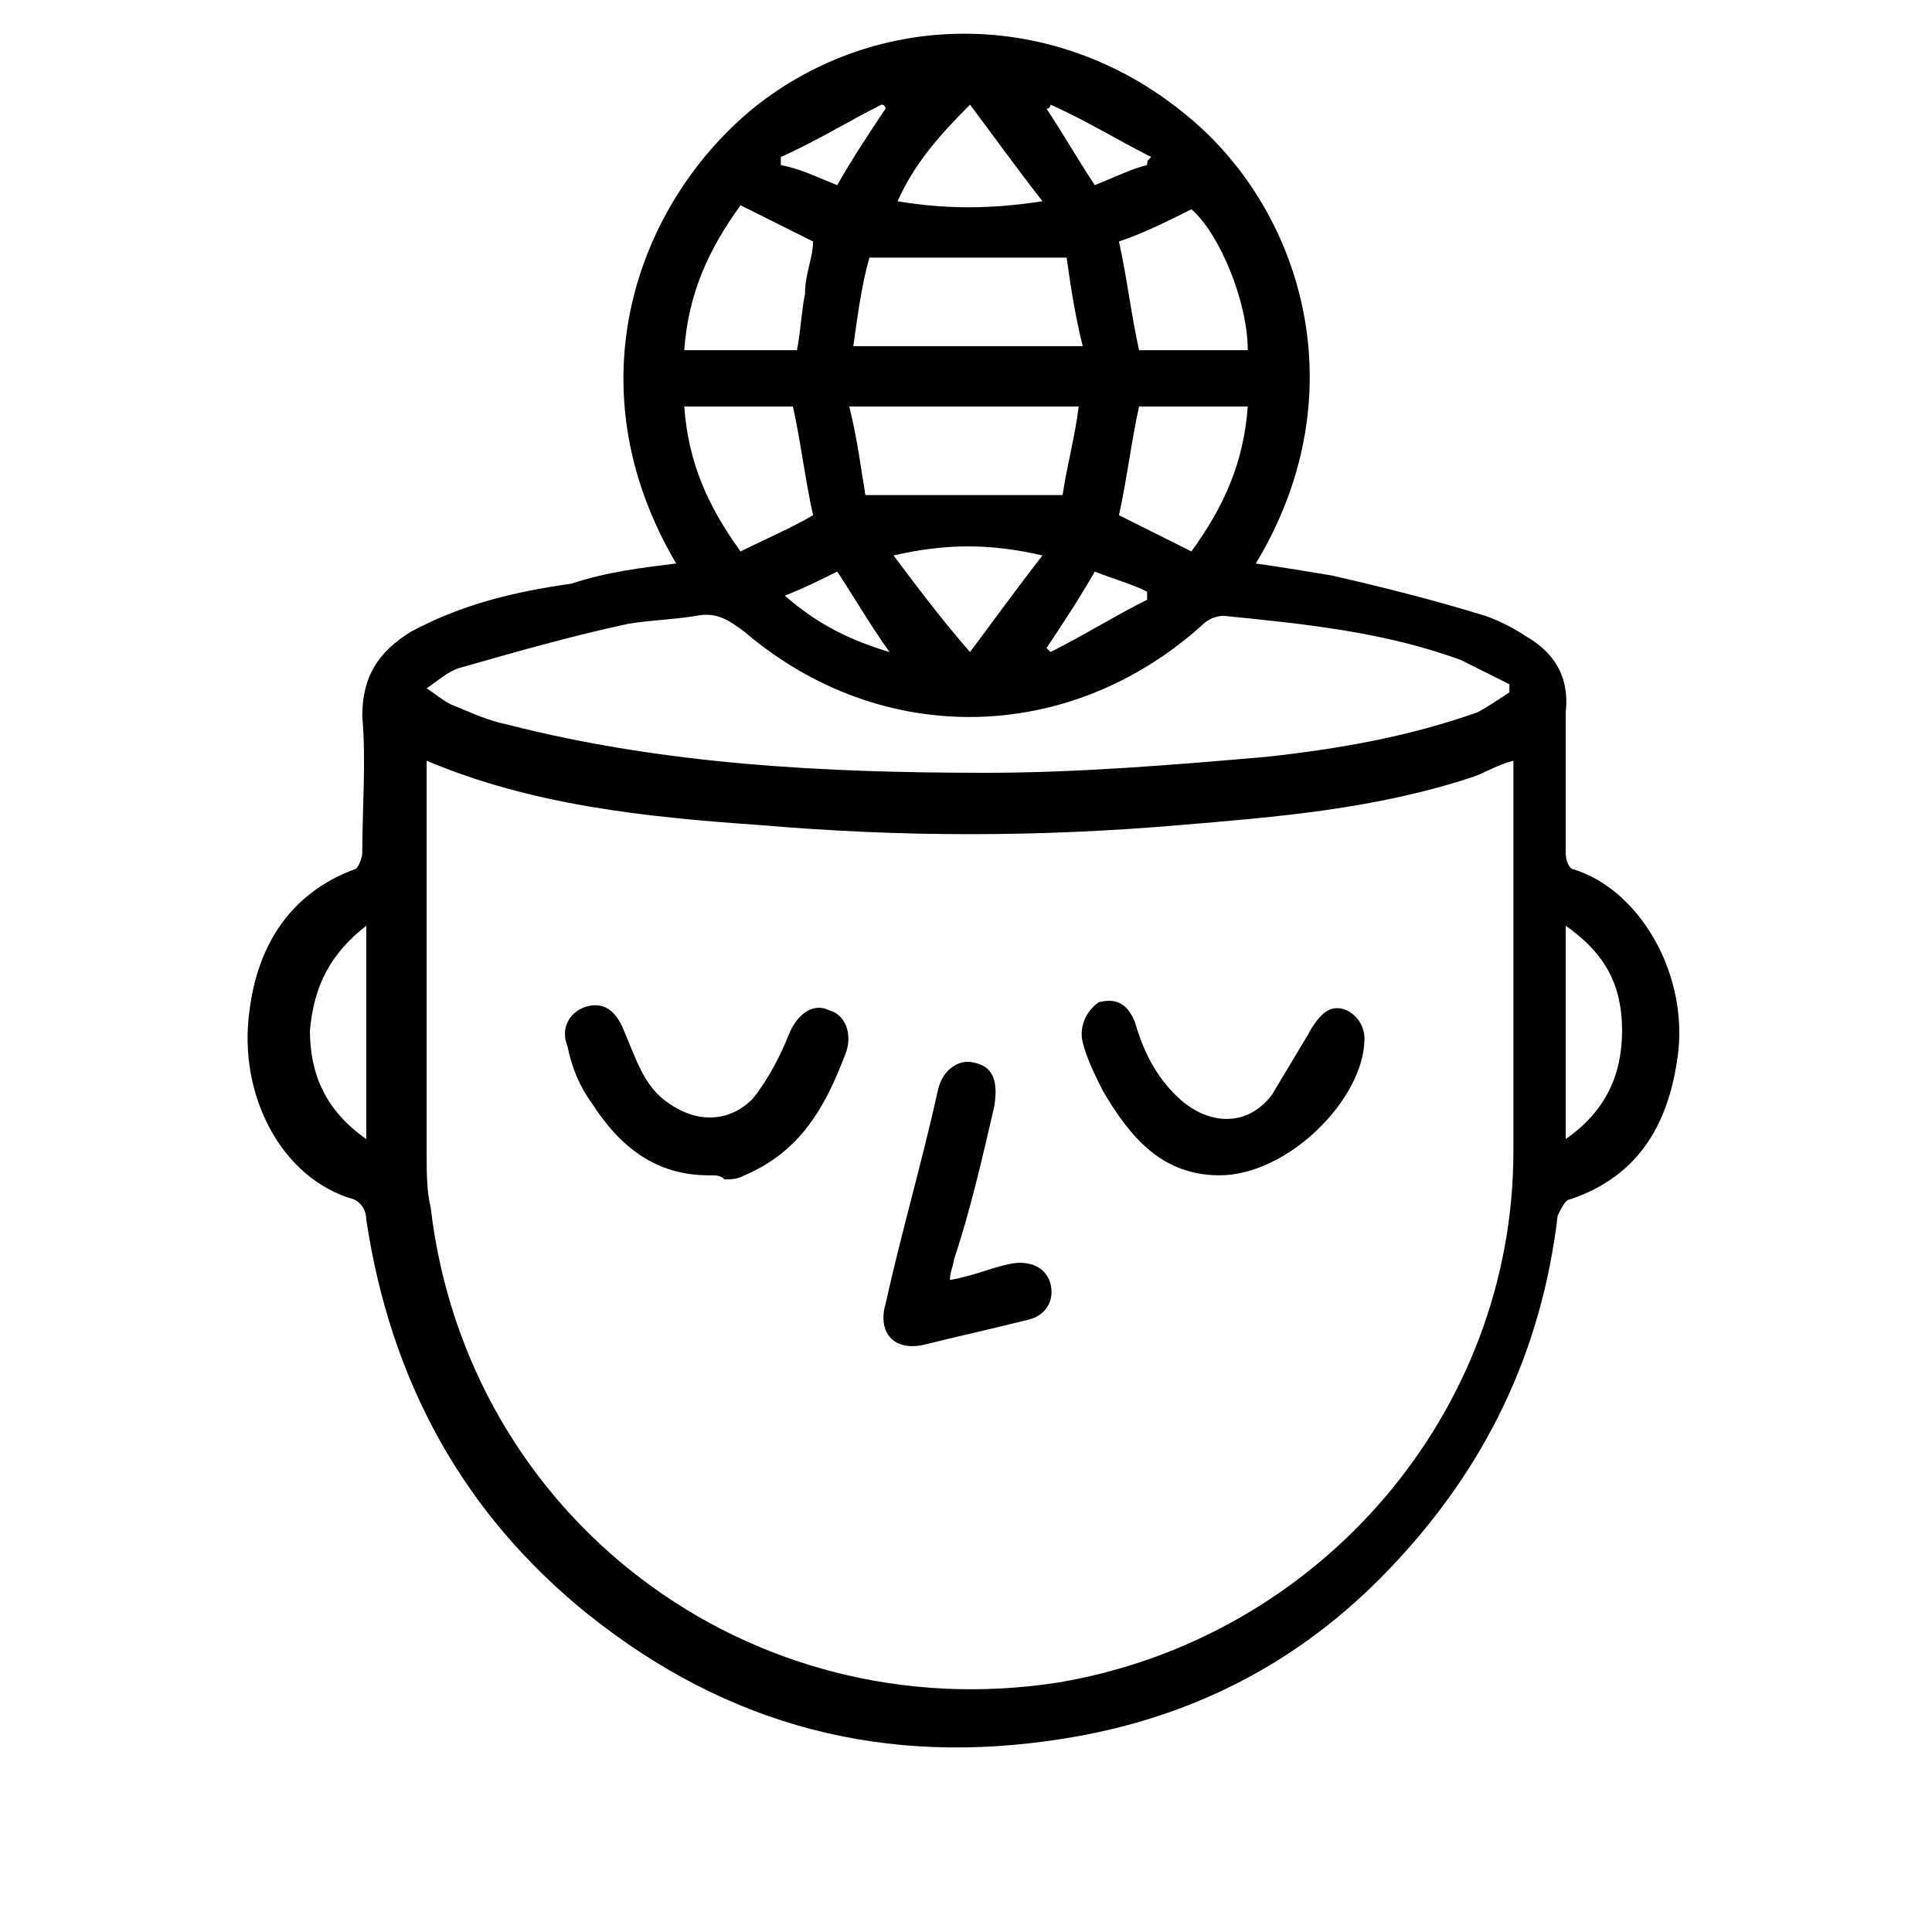
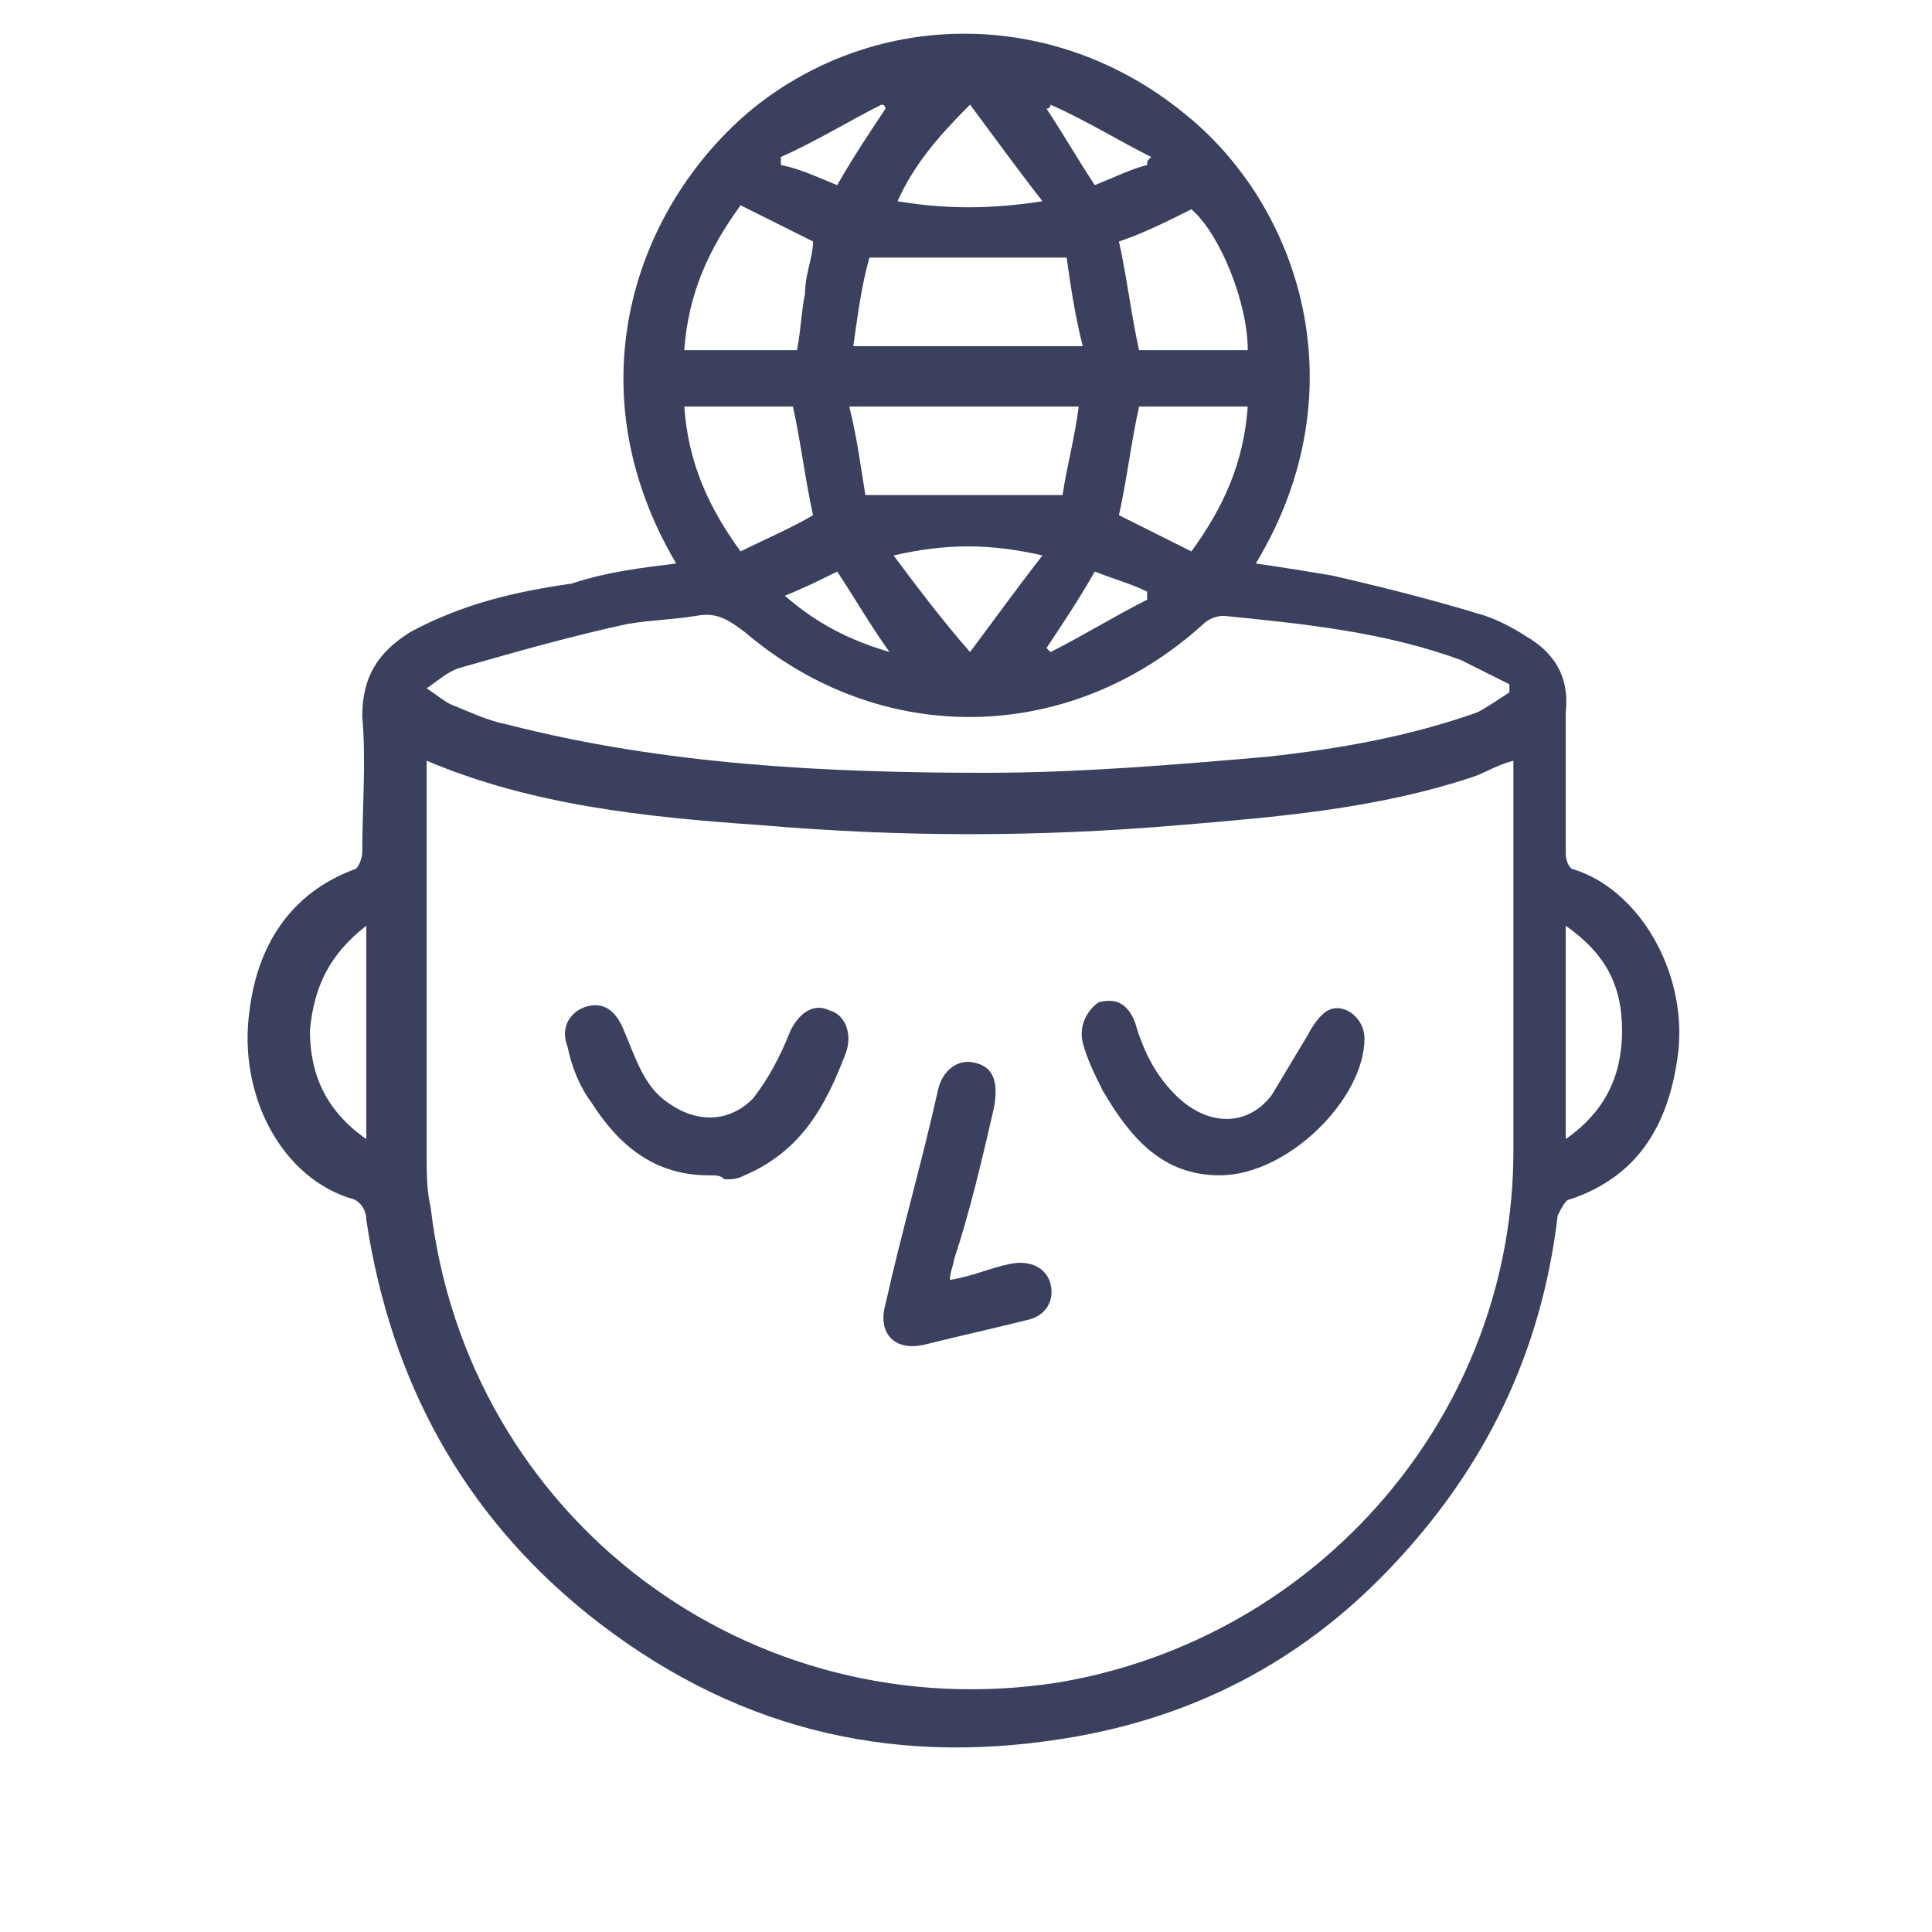
<svg xmlns="http://www.w3.org/2000/svg" version="1.1" baseProfile="tiny" id="Layer_1" x="0px" y="0px" width="48px" height="48px" viewBox="0 0 48 48" overflow="visible" xml:space="preserve">
  <g id="BG3fUw_00000160173873125151658780000001584624923084745380_">
    <g>
      <g>
-         <path d="M-48.9,35c1.3-0.4,2.6-0.8,3.9-1.2c1-0.3,1.9-0.5,2.9-0.3c1.8,0.4,2.5,2.1,1.4,3.6c-0.3,0.4-0.7,0.8-1.2,1.1     c-5.3,3.1-10.7,6-16.5,8.1c-1.8,0.7-3.5,0.5-5.3,0.3c-5.6-0.6-11.1-1.9-16.6-3.4c-0.2-0.1-0.4-0.1-0.5-0.2     c-0.4-0.2-0.5-0.5-0.4-0.9c0.1-0.4,0.4-0.6,0.8-0.6c0.2,0,0.4,0.1,0.6,0.1c4.8,1.3,9.5,2.5,14.4,3.2c1.7,0.2,3.5,0.4,5.2,0.2     c1.3-0.1,2.6-0.8,3.9-1.3c4.4-1.9,8.7-4,12.8-6.5c0.5-0.3,1-0.7,1.4-1.1c0.5-0.5,0.3-1-0.4-1.1c-0.5-0.1-1-0.1-1.4,0.1     c-3.5,1-6.9,2.1-10.4,3.2c-0.1,0-0.3,0.2-0.3,0.4c-0.2,1.2-0.8,1.9-2,2.3c-1.3,0.4-2.7,0.3-4,0.1c-1.7-0.3-3.3-0.6-5-1     c-0.8-0.2-1.1-0.5-0.9-1.1c0.1-0.5,0.6-0.7,1.4-0.5c2.2,0.6,4.4,1,6.7,1c0.5,0,1-0.1,1.5-0.2c0.8-0.2,1-0.8,0.5-1.4     c-0.3-0.3-0.6-0.7-1-0.8c-1.7-0.4-3.4-0.7-5-1.2c-1-0.3-2.1-0.5-2.9-1.1c-4-3-8.2-2.9-12.7-1.3c-0.6,0.2-1.2,0.5-1.8,0.7     c-0.6,0.3-1.1,0.2-1.3-0.3c-0.2-0.5,0-0.9,0.6-1.2c1.6-0.6,3.2-1.1,4.9-1.6c0.3-0.1,0.5-0.2,0.5-0.5c0.1-0.8,0.3-1.5,0.5-2.3     c0.1-0.3,0-0.6-0.3-0.8c-0.8-0.7-1.6-1.4-2.3-2.1c-1-0.9-1-2.1,0-3c0.7-0.7,1.4-1.4,2.1-2c0.4-0.3,0.5-0.6,0.3-1.1     c-0.4-0.9-0.6-1.8-0.9-2.8c-0.4-1.3,0.1-2.4,1.5-2.7c1-0.2,2-0.5,3-0.7c0.4-0.1,0.6-0.2,0.6-0.6c0.2-1,0.4-2,0.6-3     c0.3-1.4,1.3-2,2.7-1.6c1,0.3,2,0.6,3,0.9c0.3,0.1,0.5,0,0.7-0.2c0.7-0.8,1.4-1.6,2-2.3c1-1.1,2.1-1.1,3.1,0     c0.7,0.7,1.4,1.4,2,2.2C-56.2,9-56,9.1-55.6,9c1-0.4,2-0.7,2.9-1c1.3-0.4,2.3,0.1,2.7,1.4c0.2,1,0.5,2,0.7,3     c0.1,0.4,0.3,0.6,0.7,0.7c1,0.2,2,0.4,3,0.6c1.3,0.3,1.9,1.3,1.6,2.5c-0.3,1-0.6,2-0.9,3c-0.1,0.4-0.1,0.6,0.2,0.9     c0.8,0.7,1.5,1.3,2.3,2c1.1,1,1.1,2.1,0,3.1c-0.7,0.7-1.4,1.3-2.1,2c-0.4,0.3-0.5,0.6-0.3,1.1c0.4,0.9,0.7,1.9,1,2.8     c0.4,1.4-0.2,2.4-1.6,2.6c-0.9,0.2-1.8,0.4-2.7,0.6c-0.3,0.1-0.6,0.3-0.9,0.5C-49,34.8-49,34.9-48.9,35z M-43.2,23.5     c-0.2-0.1-0.4-0.2-0.6-0.3c-0.8-0.6-1.5-1.3-2.2-2c-0.8-0.6-1-1.4-0.7-2.4c0.3-1,0.6-2,0.9-3c0.1-0.4,0.1-0.6-0.4-0.7     c-1-0.2-2.1-0.4-3.1-0.6c-0.9-0.2-1.5-0.7-1.7-1.6c-0.2-1-0.5-2-0.7-3.1c-0.1-0.4-0.2-0.5-0.6-0.4c-1,0.4-2.1,0.7-3.1,1.1     c-0.8,0.3-1.5,0.1-2.1-0.5c-0.7-0.8-1.5-1.6-2.2-2.4c-0.3-0.3-0.4-0.3-0.7,0c-0.7,0.8-1.4,1.6-2.1,2.4c-0.6,0.8-1.4,1-2.4,0.7     c-1-0.3-2-0.6-3-0.9c-0.4-0.1-0.5-0.1-0.6,0.4c-0.2,1.1-0.4,2.1-0.6,3.2c-0.2,0.8-0.7,1.4-1.5,1.6c-1,0.3-2.1,0.5-3.1,0.8     c-0.4,0.1-0.6,0.2-0.4,0.7c0.4,1,0.7,2,1,3c0.3,0.9,0.1,1.6-0.6,2.3c-0.8,0.7-1.6,1.5-2.3,2.2c-0.3,0.2-0.3,0.4,0,0.6     c0.8,0.7,1.5,1.4,2.3,2c0.8,0.7,1.1,1.4,0.8,2.4c-0.2,0.6-0.3,1.3-0.5,2c0.2,0,0.2,0,0.3,0c3.1-0.2,5.9,0.6,8.5,2.5     c0.6,0.4,1.4,0.7,2.2,0.9c1,0.3,2,0.3,3,0.6c1.5,0.3,3.1,0.6,4.2,1.9c0.1,0.1,0.3,0.1,0.5,0c1.2-0.4,2.4-0.7,3.6-1.1     c0.3-0.1,0.4-0.2,0.4-0.6c0.1-1.2,0.8-2.1,2-2.4c1-0.2,1.9-0.4,2.9-0.6c0.4-0.1,0.5-0.2,0.3-0.6c-0.4-1-0.7-2.1-1-3.1     c-0.3-0.9-0.1-1.7,0.6-2.3C-45,25.3-44.2,24.5-43.2,23.5z" />
-         <path d="M-50.2,7.6c-0.7,0-1.1-0.5-0.9-0.9c0.4-0.9,0.9-1.7,1.4-2.5c0.1-0.2,0.7-0.2,1-0.1c0.4,0.1,0.5,0.6,0.3,1     c-0.4,0.8-0.8,1.5-1.3,2.3C-49.8,7.5-50.1,7.5-50.2,7.6z" />
-         <path d="M-76,14.2c0,0.8-0.6,1.1-1.1,0.9c-0.8-0.4-1.5-0.8-2.2-1.2c-0.4-0.2-0.5-0.6-0.3-1c0.2-0.4,0.6-0.5,1-0.3     c0.8,0.4,1.5,0.8,2.3,1.3C-76.1,13.9-76.1,14.1-76,14.2z" />
-         <path d="M-70.9,4.3c0.1,0.1,0.4,0.2,0.5,0.4c0.4,0.7,0.8,1.4,1.2,2.1c0.2,0.4,0.2,0.8-0.2,1.1C-69.8,8-70.2,8-70.5,7.5     c-0.4-0.7-0.9-1.4-1.2-2.1C-72,4.9-71.6,4.2-70.9,4.3z" />
-         <path d="M-40.2,12.8c-0.1,0.1-0.2,0.4-0.4,0.5c-0.7,0.4-1.3,0.8-2,1.2c-0.4,0.2-0.8,0.2-1.1-0.3c-0.3-0.4-0.2-0.8,0.2-1.1     c0.7-0.4,1.4-0.9,2.2-1.2C-40.8,11.6-40.2,12-40.2,12.8z" />
-         <path d="M-76.1,27.8c0.2,0.2,0.6,0.4,0.6,0.7c0.1,0.2-0.1,0.8-0.3,0.8c-0.9,0.3-1.9,0.6-2.8,0.8c-0.2,0-0.6-0.4-0.7-0.6     c-0.1-0.2,0.1-0.7,0.3-0.8C-78,28.4-77.1,28.1-76.1,27.8z" />
-         <path d="M-43.3,20c-0.7,0-1-0.2-1.1-0.6c-0.1-0.5,0.1-0.8,0.6-1c0.7-0.2,1.4-0.4,2.2-0.6c0.5-0.1,0.9,0.2,1,0.6     c0.1,0.5-0.1,0.9-0.6,1C-42,19.6-42.7,19.8-43.3,20z" />
-         <path d="M-76.1,20.6c-1-0.3-1.8-0.5-2.6-0.8c-0.2-0.1-0.4-0.6-0.4-0.9c0-0.4,0.3-0.7,0.7-0.6c0.9,0.2,1.7,0.4,2.6,0.7     c0.3,0.1,0.6,0.5,0.3,0.9C-75.6,20.2-75.9,20.4-76.1,20.6z" />
-         <path d="M-59.3,3.2c0,0.4,0,0.8,0,1.2c0,0.5-0.3,0.7-0.8,0.8c-0.5,0-0.8-0.3-0.8-0.7c0-0.9,0-1.7,0-2.6c0-0.4,0.4-0.7,0.8-0.7     c0.5,0,0.8,0.3,0.8,0.8C-59.3,2.4-59.3,2.8-59.3,3.2C-59.3,3.2-59.3,3.2-59.3,3.2z" />
-         <path d="M-80.5,24.9c-0.4,0-0.8,0-1.1,0c-0.5,0-0.8-0.3-0.8-0.8c0-0.5,0.3-0.8,0.8-0.8c0.8,0,1.6,0,2.4,0c0.5,0,0.8,0.3,0.8,0.8     c0,0.5-0.3,0.8-0.8,0.8C-79.7,24.9-80.1,24.9-80.5,24.9z" />
-         <path d="M-39.1,22.7c0.4,0,0.7,0,1.1,0c0.5,0,0.8,0.3,0.8,0.8c0,0.5-0.3,0.8-0.8,0.8c-0.8,0-1.7,0-2.5,0c-0.5,0-0.7-0.4-0.7-0.8     c0-0.4,0.3-0.8,0.8-0.8C-40,22.7-39.5,22.7-39.1,22.7C-39.1,22.7-39.1,22.7-39.1,22.7z" />
-         <path d="M-71.2,12.2c-0.1,0.2-0.3,0.5-0.5,0.6c-0.2,0.1-0.7,0.1-0.8-0.1c-0.6-0.5-1.2-1.1-1.7-1.7c-0.2-0.2-0.1-0.7,0-0.9     c0.2-0.4,0.6-0.5,0.9-0.3c0.7,0.6,1.3,1.3,2,2C-71.2,11.9-71.2,12-71.2,12.2z" />
-         <path d="M-63.6,7.7c-0.2,0.2-0.4,0.5-0.7,0.6c-0.4,0.2-0.8-0.1-0.9-0.5c-0.2-0.8-0.4-1.5-0.6-2.3c-0.1-0.4,0.2-0.7,0.6-0.8     c0.4-0.1,0.8,0,0.9,0.4C-64.1,5.9-63.9,6.7-63.6,7.7z" />
-         <path d="M-54.3,5.4c-0.2,0.8-0.4,1.5-0.6,2.3c-0.1,0.4-0.5,0.6-0.9,0.5c-0.4-0.1-0.7-0.4-0.6-0.8c0.2-0.8,0.3-1.6,0.6-2.3     c0.1-0.2,0.6-0.4,0.9-0.4C-54.6,4.5-54.4,4.9-54.3,5.4z" />
-         <path d="M-45.7,10.2c0,0.1,0,0.2-0.1,0.3c-0.6,0.6-1.2,1.3-1.9,1.8c-0.2,0.1-0.7,0-0.9-0.2c-0.2-0.2-0.3-0.7-0.1-0.9     c0.6-0.7,1.2-1.3,1.8-1.9C-46.4,9-45.7,9.5-45.7,10.2z" />
-         <path d="M-41.4,29.3c-0.8-0.2-1.5-0.4-2.3-0.7c-0.4-0.1-0.6-0.5-0.4-0.9c0.1-0.4,0.5-0.6,1-0.5c0.7,0.2,1.4,0.3,2,0.5     c0.4,0.1,0.7,0.4,0.6,0.9C-40.6,29-40.9,29.2-41.4,29.3z" />
-         <path d="M-65.7,29.8c0.2-1.2,0.3-2.5,0.7-3.7c0.3-1.2,0-1.9-0.9-2.6c-0.9-0.7-1.8-1.7-2.6-2.5c-0.2-0.2-0.3-0.6-0.3-0.8     c0.1-0.3,0.5-0.5,0.7-0.6c1.5-0.3,3.1-0.5,4.6-0.7c0.4-0.1,0.6-0.2,0.8-0.6c0.6-1.3,1.3-2.7,1.9-4c0.2-0.4,0.4-0.7,0.9-0.7     c0.5,0,0.7,0.4,0.9,0.8c0.7,1.4,1.3,2.7,2,4.1c0.1,0.2,0.4,0.4,0.6,0.4c1.5,0.2,3.1,0.5,4.6,0.7c0.4,0.1,0.9,0.2,0.9,0.6     c0,0.3-0.2,0.7-0.4,1c-1.1,1.1-2.1,2.1-3.2,3.2c-0.2,0.2-0.3,0.5-0.3,0.8c0.3,1.5,0.5,2.9,0.8,4.4c0.1,0.4,0.1,0.8-0.3,1.1     c-0.4,0.3-0.8,0.1-1.2-0.1c-1.4-0.7-2.7-1.4-4.1-2.1c-0.2-0.1-0.4-0.1-0.6,0c-1.4,0.7-2.8,1.4-4.1,2.2     C-65,31-65.7,30.7-65.7,29.8z M-53.5,20.9c-1.2-0.2-2.4-0.4-3.7-0.5c-0.5-0.1-0.8-0.3-1-0.7c-0.2-0.4-0.4-0.9-0.7-1.3     c-0.3-0.7-0.7-1.3-1.1-2.1c-0.2,0.3-0.3,0.5-0.4,0.7c-0.4,0.9-0.9,1.7-1.3,2.6c-0.2,0.4-0.5,0.7-1,0.7c-0.5,0-0.9,0.1-1.4,0.2     c-0.8,0.1-1.6,0.2-2.3,0.4c0.7,0.7,1.3,1.5,2,2c1,0.8,1.1,1.6,0.8,2.8c-0.2,0.8-0.3,1.7-0.5,2.8c1-0.5,1.9-0.9,2.7-1.4     c1-0.7,1.8-0.5,2.7,0.1c0.8,0.5,1.6,0.9,2.5,1.4c-0.2-1.3-0.4-2.4-0.6-3.5c-0.1-0.6,0-1.1,0.5-1.5     C-55.1,22.6-54.3,21.8-53.5,20.9z" />
+         <path fill="#3a405d" d="M-48.9,35c1.3-0.4,2.6-0.8,3.9-1.2c1-0.3,1.9-0.5,2.9-0.3c1.8,0.4,2.5,2.1,1.4,3.6c-0.3,0.4-0.7,0.8-1.2,1.1     c-5.3,3.1-10.7,6-16.5,8.1c-1.8,0.7-3.5,0.5-5.3,0.3c-5.6-0.6-11.1-1.9-16.6-3.4c-0.2-0.1-0.4-0.1-0.5-0.2     c-0.4-0.2-0.5-0.5-0.4-0.9c0.1-0.4,0.4-0.6,0.8-0.6c0.2,0,0.4,0.1,0.6,0.1c4.8,1.3,9.5,2.5,14.4,3.2c1.7,0.2,3.5,0.4,5.2,0.2     c1.3-0.1,2.6-0.8,3.9-1.3c4.4-1.9,8.7-4,12.8-6.5c0.5-0.3,1-0.7,1.4-1.1c0.5-0.5,0.3-1-0.4-1.1c-0.5-0.1-1-0.1-1.4,0.1     c-3.5,1-6.9,2.1-10.4,3.2c-0.1,0-0.3,0.2-0.3,0.4c-0.2,1.2-0.8,1.9-2,2.3c-1.3,0.4-2.7,0.3-4,0.1c-1.7-0.3-3.3-0.6-5-1     c-0.8-0.2-1.1-0.5-0.9-1.1c0.1-0.5,0.6-0.7,1.4-0.5c2.2,0.6,4.4,1,6.7,1c0.5,0,1-0.1,1.5-0.2c0.8-0.2,1-0.8,0.5-1.4     c-0.3-0.3-0.6-0.7-1-0.8c-1.7-0.4-3.4-0.7-5-1.2c-1-0.3-2.1-0.5-2.9-1.1c-4-3-8.2-2.9-12.7-1.3c-0.6,0.2-1.2,0.5-1.8,0.7     c-0.6,0.3-1.1,0.2-1.3-0.3c-0.2-0.5,0-0.9,0.6-1.2c1.6-0.6,3.2-1.1,4.9-1.6c0.3-0.1,0.5-0.2,0.5-0.5c0.1-0.8,0.3-1.5,0.5-2.3     c0.1-0.3,0-0.6-0.3-0.8c-0.8-0.7-1.6-1.4-2.3-2.1c-1-0.9-1-2.1,0-3c0.7-0.7,1.4-1.4,2.1-2c0.4-0.3,0.5-0.6,0.3-1.1     c-0.4-0.9-0.6-1.8-0.9-2.8c-0.4-1.3,0.1-2.4,1.5-2.7c1-0.2,2-0.5,3-0.7c0.4-0.1,0.6-0.2,0.6-0.6c0.2-1,0.4-2,0.6-3     c0.3-1.4,1.3-2,2.7-1.6c1,0.3,2,0.6,3,0.9c0.3,0.1,0.5,0,0.7-0.2c0.7-0.8,1.4-1.6,2-2.3c1-1.1,2.1-1.1,3.1,0     c0.7,0.7,1.4,1.4,2,2.2C-56.2,9-56,9.1-55.6,9c1-0.4,2-0.7,2.9-1c1.3-0.4,2.3,0.1,2.7,1.4c0.2,1,0.5,2,0.7,3     c0.1,0.4,0.3,0.6,0.7,0.7c1,0.2,2,0.4,3,0.6c1.3,0.3,1.9,1.3,1.6,2.5c-0.3,1-0.6,2-0.9,3c-0.1,0.4-0.1,0.6,0.2,0.9     c0.8,0.7,1.5,1.3,2.3,2c1.1,1,1.1,2.1,0,3.1c-0.7,0.7-1.4,1.3-2.1,2c-0.4,0.3-0.5,0.6-0.3,1.1c0.4,0.9,0.7,1.9,1,2.8     c0.4,1.4-0.2,2.4-1.6,2.6c-0.9,0.2-1.8,0.4-2.7,0.6c-0.3,0.1-0.6,0.3-0.9,0.5C-49,34.8-49,34.9-48.9,35z M-43.2,23.5     c-0.2-0.1-0.4-0.2-0.6-0.3c-0.8-0.6-1.5-1.3-2.2-2c-0.8-0.6-1-1.4-0.7-2.4c0.3-1,0.6-2,0.9-3c0.1-0.4,0.1-0.6-0.4-0.7     c-1-0.2-2.1-0.4-3.1-0.6c-0.9-0.2-1.5-0.7-1.7-1.6c-0.2-1-0.5-2-0.7-3.1c-0.1-0.4-0.2-0.5-0.6-0.4c-1,0.4-2.1,0.7-3.1,1.1     c-0.8,0.3-1.5,0.1-2.1-0.5c-0.7-0.8-1.5-1.6-2.2-2.4c-0.3-0.3-0.4-0.3-0.7,0c-0.7,0.8-1.4,1.6-2.1,2.4c-0.6,0.8-1.4,1-2.4,0.7     c-1-0.3-2-0.6-3-0.9c-0.4-0.1-0.5-0.1-0.6,0.4c-0.2,1.1-0.4,2.1-0.6,3.2c-0.2,0.8-0.7,1.4-1.5,1.6c-1,0.3-2.1,0.5-3.1,0.8     c-0.4,0.1-0.6,0.2-0.4,0.7c0.4,1,0.7,2,1,3c0.3,0.9,0.1,1.6-0.6,2.3c-0.8,0.7-1.6,1.5-2.3,2.2c-0.3,0.2-0.3,0.4,0,0.6     c0.8,0.7,1.5,1.4,2.3,2c0.8,0.7,1.1,1.4,0.8,2.4c-0.2,0.6-0.3,1.3-0.5,2c0.2,0,0.2,0,0.3,0c3.1-0.2,5.9,0.6,8.5,2.5     c0.6,0.4,1.4,0.7,2.2,0.9c1,0.3,2,0.3,3,0.6c1.5,0.3,3.1,0.6,4.2,1.9c0.1,0.1,0.3,0.1,0.5,0c1.2-0.4,2.4-0.7,3.6-1.1     c0.3-0.1,0.4-0.2,0.4-0.6c0.1-1.2,0.8-2.1,2-2.4c1-0.2,1.9-0.4,2.9-0.6c0.4-0.1,0.5-0.2,0.3-0.6c-0.4-1-0.7-2.1-1-3.1     c-0.3-0.9-0.1-1.7,0.6-2.3C-45,25.3-44.2,24.5-43.2,23.5z" />
+         <path fill="#3a405d" d="M-50.2,7.6c-0.7,0-1.1-0.5-0.9-0.9c0.4-0.9,0.9-1.7,1.4-2.5c0.1-0.2,0.7-0.2,1-0.1c0.4,0.1,0.5,0.6,0.3,1     c-0.4,0.8-0.8,1.5-1.3,2.3C-49.8,7.5-50.1,7.5-50.2,7.6z" />
+         <path fill="#3a405d" d="M-76,14.2c0,0.8-0.6,1.1-1.1,0.9c-0.8-0.4-1.5-0.8-2.2-1.2c-0.4-0.2-0.5-0.6-0.3-1c0.2-0.4,0.6-0.5,1-0.3     c0.8,0.4,1.5,0.8,2.3,1.3C-76.1,13.9-76.1,14.1-76,14.2z" />
+         <path fill="#3a405d" d="M-70.9,4.3c0.1,0.1,0.4,0.2,0.5,0.4c0.4,0.7,0.8,1.4,1.2,2.1c0.2,0.4,0.2,0.8-0.2,1.1C-69.8,8-70.2,8-70.5,7.5     c-0.4-0.7-0.9-1.4-1.2-2.1C-72,4.9-71.6,4.2-70.9,4.3z" />
+         <path fill="#3a405d" d="M-40.2,12.8c-0.1,0.1-0.2,0.4-0.4,0.5c-0.7,0.4-1.3,0.8-2,1.2c-0.4,0.2-0.8,0.2-1.1-0.3c-0.3-0.4-0.2-0.8,0.2-1.1     c0.7-0.4,1.4-0.9,2.2-1.2C-40.8,11.6-40.2,12-40.2,12.8z" />
+         <path fill="#3a405d" d="M-76.1,27.8c0.2,0.2,0.6,0.4,0.6,0.7c0.1,0.2-0.1,0.8-0.3,0.8c-0.9,0.3-1.9,0.6-2.8,0.8c-0.2,0-0.6-0.4-0.7-0.6     c-0.1-0.2,0.1-0.7,0.3-0.8C-78,28.4-77.1,28.1-76.1,27.8z" />
+         <path fill="#3a405d" d="M-43.3,20c-0.7,0-1-0.2-1.1-0.6c-0.1-0.5,0.1-0.8,0.6-1c0.7-0.2,1.4-0.4,2.2-0.6c0.5-0.1,0.9,0.2,1,0.6     c0.1,0.5-0.1,0.9-0.6,1C-42,19.6-42.7,19.8-43.3,20z" />
+         <path fill="#3a405d" d="M-76.1,20.6c-1-0.3-1.8-0.5-2.6-0.8c-0.2-0.1-0.4-0.6-0.4-0.9c0-0.4,0.3-0.7,0.7-0.6c0.9,0.2,1.7,0.4,2.6,0.7     c0.3,0.1,0.6,0.5,0.3,0.9C-75.6,20.2-75.9,20.4-76.1,20.6z" />
+         <path fill="#3a405d" d="M-59.3,3.2c0,0.4,0,0.8,0,1.2c0,0.5-0.3,0.7-0.8,0.8c-0.5,0-0.8-0.3-0.8-0.7c0-0.9,0-1.7,0-2.6c0-0.4,0.4-0.7,0.8-0.7     c0.5,0,0.8,0.3,0.8,0.8C-59.3,2.4-59.3,2.8-59.3,3.2C-59.3,3.2-59.3,3.2-59.3,3.2z" />
+         <path fill="#3a405d" d="M-80.5,24.9c-0.4,0-0.8,0-1.1,0c-0.5,0-0.8-0.3-0.8-0.8c0-0.5,0.3-0.8,0.8-0.8c0.8,0,1.6,0,2.4,0c0.5,0,0.8,0.3,0.8,0.8     c0,0.5-0.3,0.8-0.8,0.8C-79.7,24.9-80.1,24.9-80.5,24.9z" />
+         <path fill="#3a405d" d="M-39.1,22.7c0.4,0,0.7,0,1.1,0c0.5,0,0.8,0.3,0.8,0.8c0,0.5-0.3,0.8-0.8,0.8c-0.8,0-1.7,0-2.5,0c-0.5,0-0.7-0.4-0.7-0.8     c0-0.4,0.3-0.8,0.8-0.8C-40,22.7-39.5,22.7-39.1,22.7C-39.1,22.7-39.1,22.7-39.1,22.7z" />
+         <path fill="#3a405d" d="M-71.2,12.2c-0.1,0.2-0.3,0.5-0.5,0.6c-0.2,0.1-0.7,0.1-0.8-0.1c-0.6-0.5-1.2-1.1-1.7-1.7c-0.2-0.2-0.1-0.7,0-0.9     c0.2-0.4,0.6-0.5,0.9-0.3c0.7,0.6,1.3,1.3,2,2C-71.2,11.9-71.2,12-71.2,12.2z" />
+         <path fill="#3a405d" d="M-63.6,7.7c-0.2,0.2-0.4,0.5-0.7,0.6c-0.4,0.2-0.8-0.1-0.9-0.5c-0.2-0.8-0.4-1.5-0.6-2.3c-0.1-0.4,0.2-0.7,0.6-0.8     c0.4-0.1,0.8,0,0.9,0.4C-64.1,5.9-63.9,6.7-63.6,7.7z" />
+         <path fill="#3a405d" d="M-54.3,5.4c-0.2,0.8-0.4,1.5-0.6,2.3c-0.1,0.4-0.5,0.6-0.9,0.5c-0.4-0.1-0.7-0.4-0.6-0.8c0.2-0.8,0.3-1.6,0.6-2.3     c0.1-0.2,0.6-0.4,0.9-0.4C-54.6,4.5-54.4,4.9-54.3,5.4z" />
+         <path fill="#3a405d" d="M-45.7,10.2c0,0.1,0,0.2-0.1,0.3c-0.6,0.6-1.2,1.3-1.9,1.8c-0.2,0.1-0.7,0-0.9-0.2c-0.2-0.2-0.3-0.7-0.1-0.9     c0.6-0.7,1.2-1.3,1.8-1.9C-46.4,9-45.7,9.5-45.7,10.2z" />
+         <path fill="#3a405d" d="M-41.4,29.3c-0.8-0.2-1.5-0.4-2.3-0.7c-0.4-0.1-0.6-0.5-0.4-0.9c0.1-0.4,0.5-0.6,1-0.5c0.7,0.2,1.4,0.3,2,0.5     c0.4,0.1,0.7,0.4,0.6,0.9C-40.6,29-40.9,29.2-41.4,29.3z" />
+         <path fill="#3a405d" d="M-65.7,29.8c0.2-1.2,0.3-2.5,0.7-3.7c0.3-1.2,0-1.9-0.9-2.6c-0.9-0.7-1.8-1.7-2.6-2.5c-0.2-0.2-0.3-0.6-0.3-0.8     c0.1-0.3,0.5-0.5,0.7-0.6c1.5-0.3,3.1-0.5,4.6-0.7c0.4-0.1,0.6-0.2,0.8-0.6c0.6-1.3,1.3-2.7,1.9-4c0.2-0.4,0.4-0.7,0.9-0.7     c0.5,0,0.7,0.4,0.9,0.8c0.7,1.4,1.3,2.7,2,4.1c0.1,0.2,0.4,0.4,0.6,0.4c1.5,0.2,3.1,0.5,4.6,0.7c0.4,0.1,0.9,0.2,0.9,0.6     c0,0.3-0.2,0.7-0.4,1c-1.1,1.1-2.1,2.1-3.2,3.2c-0.2,0.2-0.3,0.5-0.3,0.8c0.3,1.5,0.5,2.9,0.8,4.4c0.1,0.4,0.1,0.8-0.3,1.1     c-0.4,0.3-0.8,0.1-1.2-0.1c-1.4-0.7-2.7-1.4-4.1-2.1c-0.2-0.1-0.4-0.1-0.6,0c-1.4,0.7-2.8,1.4-4.1,2.2     C-65,31-65.7,30.7-65.7,29.8z M-53.5,20.9c-1.2-0.2-2.4-0.4-3.7-0.5c-0.5-0.1-0.8-0.3-1-0.7c-0.2-0.4-0.4-0.9-0.7-1.3     c-0.3-0.7-0.7-1.3-1.1-2.1c-0.2,0.3-0.3,0.5-0.4,0.7c-0.4,0.9-0.9,1.7-1.3,2.6c-0.2,0.4-0.5,0.7-1,0.7c-0.5,0-0.9,0.1-1.4,0.2     c-0.8,0.1-1.6,0.2-2.3,0.4c0.7,0.7,1.3,1.5,2,2c1,0.8,1.1,1.6,0.8,2.8c-0.2,0.8-0.3,1.7-0.5,2.8c1-0.5,1.9-0.9,2.7-1.4     c1-0.7,1.8-0.5,2.7,0.1c0.8,0.5,1.6,0.9,2.5,1.4c-0.2-1.3-0.4-2.4-0.6-3.5c-0.1-0.6,0-1.1,0.5-1.5     C-55.1,22.6-54.3,21.8-53.5,20.9z" />
      </g>
    </g>
  </g>
  <g id="Nv3aVa_00000134966135588318510580000014876269690314853769_">
    <g>
      <g>
-         <path d="M16.8,14c-2.6-4.4-1-8.9,1.9-11.3c3.1-2.5,7.5-2.5,10.7,0.1c2.9,2.3,4.4,6.9,1.8,11.2c0.7,0.1,1.3,0.2,1.9,0.3     c1.3,0.3,2.5,0.6,3.8,1c0.3,0.1,0.7,0.3,1,0.5c0.7,0.4,1.1,1,1,1.9c0,1.2,0,2.4,0,3.5c0,0.2,0.1,0.4,0.2,0.4     c1.6,0.5,2.8,2.5,2.6,4.5c-0.2,1.7-0.9,3.1-2.7,3.7c-0.1,0-0.2,0.2-0.3,0.4c-0.4,3.4-1.8,6.3-4.2,8.8c-2.2,2.3-4.9,3.7-8.1,4.2     c-4.4,0.7-8.3-0.3-11.8-3.1c-3.1-2.5-4.9-5.8-5.5-9.8c0-0.2-0.1-0.4-0.3-0.5c-1.8-0.5-2.9-2.6-2.6-4.7c0.2-1.6,1-2.9,2.6-3.5     c0.1,0,0.2-0.3,0.2-0.4c0-1.1,0.1-2.3,0-3.4c0-1,0.4-1.6,1.2-2.1c1.3-0.7,2.6-1,4-1.2C15.1,14.2,16,14.1,16.8,14z M10.6,18.9     c0,0.2,0,0.4,0,0.6c0,3.1,0,6.2,0,9.2c0,0.4,0,0.9,0.1,1.3c0.9,7.7,7.9,13,15.6,11.8c6.5-1.1,11.3-6.7,11.3-13.2c0-3,0-6.1,0-9.1     c0-0.2,0-0.4,0-0.6c-0.4,0.1-0.7,0.3-1,0.4c-2.4,0.8-4.9,1-7.3,1.2c-3.5,0.3-6.9,0.3-10.4,0C16,20.3,13.2,20,10.6,18.9z      M37.5,17.2c0-0.1,0-0.1,0-0.2c-0.4-0.2-0.8-0.4-1.2-0.6c-1.9-0.7-3.9-0.9-5.9-1.1c-0.2,0-0.4,0.1-0.5,0.2c-3.3,3-8,3.1-11.4,0.2     c-0.4-0.3-0.7-0.5-1.2-0.4c-0.6,0.1-1.1,0.1-1.7,0.2c-1.4,0.3-2.8,0.7-4.2,1.1c-0.3,0.1-0.5,0.3-0.8,0.5c0.3,0.2,0.4,0.3,0.6,0.4     c0.5,0.2,0.9,0.4,1.4,0.5c3.9,1,7.9,1.2,11.9,1.2c2.3,0,4.7-0.2,7-0.4c1.8-0.2,3.5-0.5,5.2-1.1C36.9,17.6,37.2,17.4,37.5,17.2z      M26.4,12.3c0.1-0.7,0.3-1.4,0.4-2.2c-1.9,0-3.8,0-5.7,0c0.2,0.8,0.3,1.6,0.4,2.2C23.2,12.3,24.8,12.3,26.4,12.3z M21.2,8.6     c1.9,0,3.8,0,5.7,0c-0.2-0.8-0.3-1.5-0.4-2.2c-1.7,0-3.2,0-4.9,0C21.4,7.1,21.3,7.9,21.2,8.6z M17,10.1c0.1,1.4,0.6,2.5,1.4,3.6     c0.6-0.3,1.3-0.6,1.8-0.9c-0.2-0.9-0.3-1.8-0.5-2.7C18.8,10.1,17.9,10.1,17,10.1z M29.6,13.7c0.8-1.1,1.3-2.2,1.4-3.6     c-1,0-1.9,0-2.7,0c-0.2,0.9-0.3,1.8-0.5,2.7C28.4,13.1,29,13.4,29.6,13.7z M18.4,5.1c-0.8,1.1-1.3,2.2-1.4,3.6c1,0,1.9,0,2.8,0     c0.1-0.5,0.1-0.9,0.2-1.4C20,6.8,20.2,6.4,20.2,6C19.6,5.7,19,5.4,18.4,5.1z M31,8.7c0-1.2-0.7-2.9-1.4-3.5     c-0.6,0.3-1.2,0.6-1.8,0.8c0.2,0.9,0.3,1.8,0.5,2.7C29.2,8.7,30.1,8.7,31,8.7z M9.1,28.3c0-1.8,0-3.5,0-5.3     c-0.9,0.7-1.3,1.5-1.4,2.6C7.7,26.7,8.1,27.6,9.1,28.3z M38.9,28.3c1-0.7,1.4-1.6,1.4-2.7c0-1.1-0.4-1.9-1.4-2.6     C38.9,24.8,38.9,26.5,38.9,28.3z M25.9,13.8c-1.3-0.3-2.4-0.3-3.7,0c0.6,0.8,1.2,1.6,1.9,2.4C24.7,15.4,25.2,14.7,25.9,13.8z      M24.1,2.6c-0.8,0.8-1.4,1.5-1.8,2.4c1.2,0.2,2.3,0.2,3.6,0C25.2,4.1,24.7,3.4,24.1,2.6z M20.8,4.6c0.4-0.7,0.8-1.3,1.2-1.9     c0,0,0-0.1-0.1-0.1c-0.8,0.4-1.6,0.9-2.5,1.3c0,0.1,0,0.1,0,0.2C19.9,4.2,20.3,4.4,20.8,4.6z M28.5,4.1c0-0.1,0-0.1,0.1-0.2     c-0.8-0.4-1.6-0.9-2.5-1.3c0,0,0,0.1-0.1,0.1c0.4,0.6,0.8,1.3,1.2,1.9C27.7,4.4,28.1,4.2,28.5,4.1z M20.8,14.2     c-0.4,0.2-0.8,0.4-1.3,0.6c0.8,0.7,1.6,1.1,2.6,1.4C21.6,15.5,21.2,14.8,20.8,14.2z M27.2,14.2c-0.4,0.7-0.8,1.3-1.2,1.9     c0,0,0.1,0.1,0.1,0.1c0.8-0.4,1.6-0.9,2.4-1.3c0-0.1,0-0.1,0-0.2C28.1,14.5,27.7,14.4,27.2,14.2z" />
-         <path d="M17.6,29.2c-1.3,0-2.2-0.7-2.9-1.8c-0.3-0.4-0.5-0.9-0.6-1.4c-0.2-0.5,0.1-0.9,0.5-1c0.4-0.1,0.7,0.1,0.9,0.6     c0.3,0.7,0.5,1.4,1.1,1.8c0.7,0.5,1.5,0.5,2.1-0.1c0.4-0.5,0.7-1.1,0.9-1.6c0.2-0.5,0.6-0.8,1-0.6c0.4,0.1,0.6,0.6,0.4,1.1     c-0.5,1.3-1.1,2.4-2.5,3c-0.2,0.1-0.3,0.1-0.5,0.1C17.9,29.2,17.8,29.2,17.6,29.2z" />
-         <path d="M30.3,29.2c-1.4,0-2.2-0.9-2.9-2.1c-0.2-0.4-0.4-0.8-0.5-1.2c-0.1-0.4,0.1-0.8,0.4-1c0.4-0.1,0.7,0,0.9,0.5     c0.2,0.7,0.5,1.3,1,1.8C30,28,31,28,31.6,27.2c0.3-0.5,0.6-1,0.9-1.5c0.1-0.2,0.3-0.5,0.5-0.6c0.4-0.2,0.9,0.2,0.9,0.7     C33.9,27.3,32,29.2,30.3,29.2z" />
-         <path d="M23.6,31.8c0.6-0.1,1-0.3,1.5-0.4c0.5-0.1,0.9,0.1,1,0.5c0.1,0.4-0.1,0.8-0.6,0.9c-0.8,0.2-1.7,0.4-2.5,0.6     c-0.8,0.2-1.2-0.3-1-1c0.4-1.8,0.9-3.5,1.3-5.3c0.1-0.5,0.5-0.8,0.9-0.7c0.5,0.1,0.6,0.5,0.5,1.1c-0.3,1.3-0.6,2.6-1,3.8     C23.7,31.4,23.6,31.6,23.6,31.8z" />
+         <path fill="#3a405d" d="M16.8,14c-2.6-4.4-1-8.9,1.9-11.3c3.1-2.5,7.5-2.5,10.7,0.1c2.9,2.3,4.4,6.9,1.8,11.2c0.7,0.1,1.3,0.2,1.9,0.3     c1.3,0.3,2.5,0.6,3.8,1c0.3,0.1,0.7,0.3,1,0.5c0.7,0.4,1.1,1,1,1.9c0,1.2,0,2.4,0,3.5c0,0.2,0.1,0.4,0.2,0.4     c1.6,0.5,2.8,2.5,2.6,4.5c-0.2,1.7-0.9,3.1-2.7,3.7c-0.1,0-0.2,0.2-0.3,0.4c-0.4,3.4-1.8,6.3-4.2,8.8c-2.2,2.3-4.9,3.7-8.1,4.2     c-4.4,0.7-8.3-0.3-11.8-3.1c-3.1-2.5-4.9-5.8-5.5-9.8c0-0.2-0.1-0.4-0.3-0.5c-1.8-0.5-2.9-2.6-2.6-4.7c0.2-1.6,1-2.9,2.6-3.5     c0.1,0,0.2-0.3,0.2-0.4c0-1.1,0.1-2.3,0-3.4c0-1,0.4-1.6,1.2-2.1c1.3-0.7,2.6-1,4-1.2C15.1,14.2,16,14.1,16.8,14z M10.6,18.9     c0,0.2,0,0.4,0,0.6c0,3.1,0,6.2,0,9.2c0,0.4,0,0.9,0.1,1.3c0.9,7.7,7.9,13,15.6,11.8c6.5-1.1,11.3-6.7,11.3-13.2c0-3,0-6.1,0-9.1     c0-0.2,0-0.4,0-0.6c-0.4,0.1-0.7,0.3-1,0.4c-2.4,0.8-4.9,1-7.3,1.2c-3.5,0.3-6.9,0.3-10.4,0C16,20.3,13.2,20,10.6,18.9z      M37.5,17.2c0-0.1,0-0.1,0-0.2c-0.4-0.2-0.8-0.4-1.2-0.6c-1.9-0.7-3.9-0.9-5.9-1.1c-0.2,0-0.4,0.1-0.5,0.2c-3.3,3-8,3.1-11.4,0.2     c-0.4-0.3-0.7-0.5-1.2-0.4c-0.6,0.1-1.1,0.1-1.7,0.2c-1.4,0.3-2.8,0.7-4.2,1.1c-0.3,0.1-0.5,0.3-0.8,0.5c0.3,0.2,0.4,0.3,0.6,0.4     c0.5,0.2,0.9,0.4,1.4,0.5c3.9,1,7.9,1.2,11.9,1.2c2.3,0,4.7-0.2,7-0.4c1.8-0.2,3.5-0.5,5.2-1.1C36.9,17.6,37.2,17.4,37.5,17.2z      M26.4,12.3c0.1-0.7,0.3-1.4,0.4-2.2c-1.9,0-3.8,0-5.7,0c0.2,0.8,0.3,1.6,0.4,2.2C23.2,12.3,24.8,12.3,26.4,12.3z M21.2,8.6     c1.9,0,3.8,0,5.7,0c-0.2-0.8-0.3-1.5-0.4-2.2c-1.7,0-3.2,0-4.9,0C21.4,7.1,21.3,7.9,21.2,8.6z M17,10.1c0.1,1.4,0.6,2.5,1.4,3.6     c0.6-0.3,1.3-0.6,1.8-0.9c-0.2-0.9-0.3-1.8-0.5-2.7C18.8,10.1,17.9,10.1,17,10.1z M29.6,13.7c0.8-1.1,1.3-2.2,1.4-3.6     c-1,0-1.9,0-2.7,0c-0.2,0.9-0.3,1.8-0.5,2.7C28.4,13.1,29,13.4,29.6,13.7z M18.4,5.1c-0.8,1.1-1.3,2.2-1.4,3.6c1,0,1.9,0,2.8,0     c0.1-0.5,0.1-0.9,0.2-1.4C20,6.8,20.2,6.4,20.2,6C19.6,5.7,19,5.4,18.4,5.1z M31,8.7c0-1.2-0.7-2.9-1.4-3.5     c-0.6,0.3-1.2,0.6-1.8,0.8c0.2,0.9,0.3,1.8,0.5,2.7C29.2,8.7,30.1,8.7,31,8.7z M9.1,28.3c0-1.8,0-3.5,0-5.3     c-0.9,0.7-1.3,1.5-1.4,2.6C7.7,26.7,8.1,27.6,9.1,28.3z M38.9,28.3c1-0.7,1.4-1.6,1.4-2.7c0-1.1-0.4-1.9-1.4-2.6     C38.9,24.8,38.9,26.5,38.9,28.3z M25.9,13.8c-1.3-0.3-2.4-0.3-3.7,0c0.6,0.8,1.2,1.6,1.9,2.4C24.7,15.4,25.2,14.7,25.9,13.8z      M24.1,2.6c-0.8,0.8-1.4,1.5-1.8,2.4c1.2,0.2,2.3,0.2,3.6,0C25.2,4.1,24.7,3.4,24.1,2.6z M20.8,4.6c0.4-0.7,0.8-1.3,1.2-1.9     c0,0,0-0.1-0.1-0.1c-0.8,0.4-1.6,0.9-2.5,1.3c0,0.1,0,0.1,0,0.2C19.9,4.2,20.3,4.4,20.8,4.6z M28.5,4.1c0-0.1,0-0.1,0.1-0.2     c-0.8-0.4-1.6-0.9-2.5-1.3c0,0,0,0.1-0.1,0.1c0.4,0.6,0.8,1.3,1.2,1.9C27.7,4.4,28.1,4.2,28.5,4.1z M20.8,14.2     c-0.4,0.2-0.8,0.4-1.3,0.6c0.8,0.7,1.6,1.1,2.6,1.4C21.6,15.5,21.2,14.8,20.8,14.2z M27.2,14.2c-0.4,0.7-0.8,1.3-1.2,1.9     c0,0,0.1,0.1,0.1,0.1c0.8-0.4,1.6-0.9,2.4-1.3c0-0.1,0-0.1,0-0.2C28.1,14.5,27.7,14.4,27.2,14.2z" />
+         <path fill="#3a405d" d="M17.6,29.2c-1.3,0-2.2-0.7-2.9-1.8c-0.3-0.4-0.5-0.9-0.6-1.4c-0.2-0.5,0.1-0.9,0.5-1c0.4-0.1,0.7,0.1,0.9,0.6     c0.3,0.7,0.5,1.4,1.1,1.8c0.7,0.5,1.5,0.5,2.1-0.1c0.4-0.5,0.7-1.1,0.9-1.6c0.2-0.5,0.6-0.8,1-0.6c0.4,0.1,0.6,0.6,0.4,1.1     c-0.5,1.3-1.1,2.4-2.5,3c-0.2,0.1-0.3,0.1-0.5,0.1C17.9,29.2,17.8,29.2,17.6,29.2z" />
+         <path fill="#3a405d" d="M30.3,29.2c-1.4,0-2.2-0.9-2.9-2.1c-0.2-0.4-0.4-0.8-0.5-1.2c-0.1-0.4,0.1-0.8,0.4-1c0.4-0.1,0.7,0,0.9,0.5     c0.2,0.7,0.5,1.3,1,1.8C30,28,31,28,31.6,27.2c0.3-0.5,0.6-1,0.9-1.5c0.1-0.2,0.3-0.5,0.5-0.6c0.4-0.2,0.9,0.2,0.9,0.7     C33.9,27.3,32,29.2,30.3,29.2z" />
+         <path fill="#3a405d" d="M23.6,31.8c0.6-0.1,1-0.3,1.5-0.4c0.5-0.1,0.9,0.1,1,0.5c0.1,0.4-0.1,0.8-0.6,0.9c-0.8,0.2-1.7,0.4-2.5,0.6     c-0.8,0.2-1.2-0.3-1-1c0.4-1.8,0.9-3.5,1.3-5.3c0.1-0.5,0.5-0.8,0.9-0.7c0.5,0.1,0.6,0.5,0.5,1.1c-0.3,1.3-0.6,2.6-1,3.8     C23.7,31.4,23.6,31.6,23.6,31.8z" />
      </g>
    </g>
  </g>
</svg>
